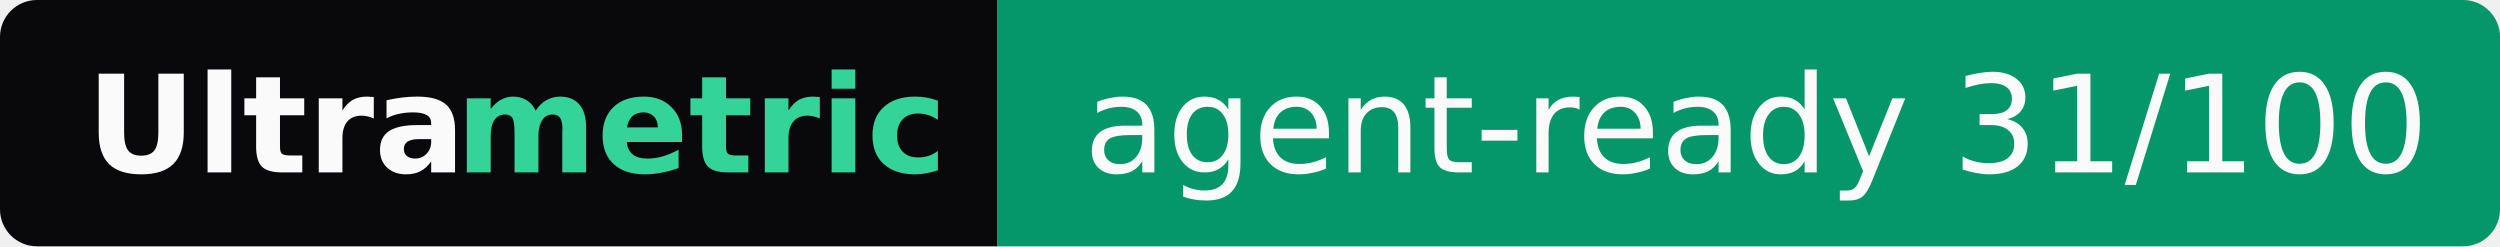
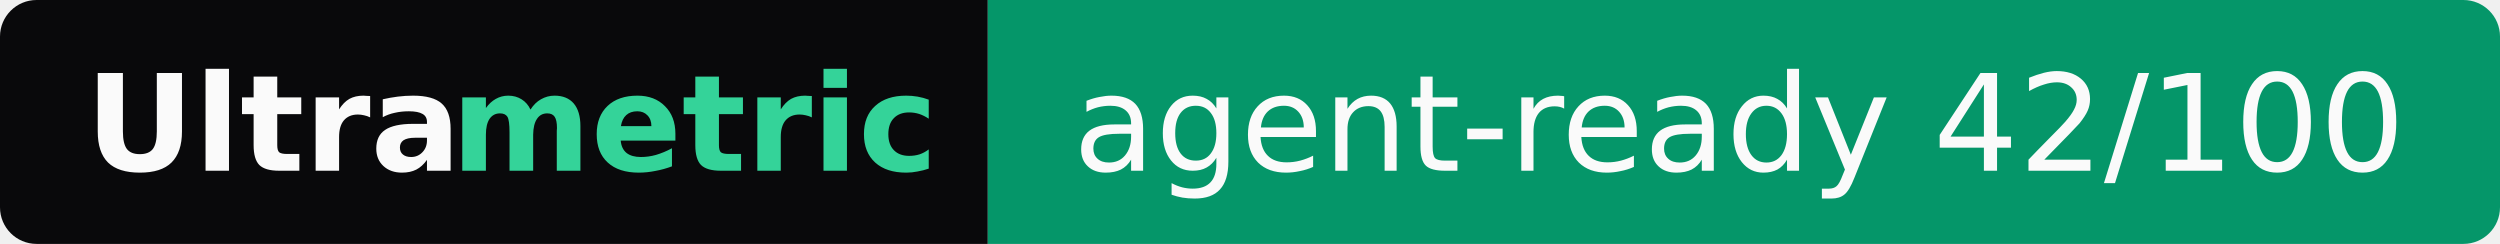
- <svg xmlns="http://www.w3.org/2000/svg" width="203" height="20" role="img" aria-label="Ultrametric: agent-ready 31/100">
+ <svg xmlns="http://www.w3.org/2000/svg" width="205" height="20" role="img" aria-label="Ultrametric: agent-ready 42/100">
  <clipPath id="r">
-     <rect width="203" height="20" rx="3" fill="#fff" />
+     <rect width="205" height="20" rx="3" fill="#fff" />
  </clipPath>
  <g clip-path="url(#r)">
    <rect width="81" height="20" fill="#09090b" />
-     <rect x="81" width="122" height="20" fill="#059669" />
+     <rect x="81" width="124" height="20" fill="#059669" />
  </g>
  <g font-family="Verdana,Geneva,DejaVu Sans,sans-serif" font-size="11">
    <text x="7" y="14" textLength="30" font-weight="bold" fill="#fafafa">Ultra</text>
    <text x="37" y="14" textLength="37" font-weight="bold" fill="#34d399">metric</text>
-     <text x="88" y="14" textLength="108" fill="#fafafa">agent-ready 31/100</text>
+     <text x="88" y="14" textLength="110" fill="#fafafa">agent-ready 42/100</text>
  </g>
</svg>
